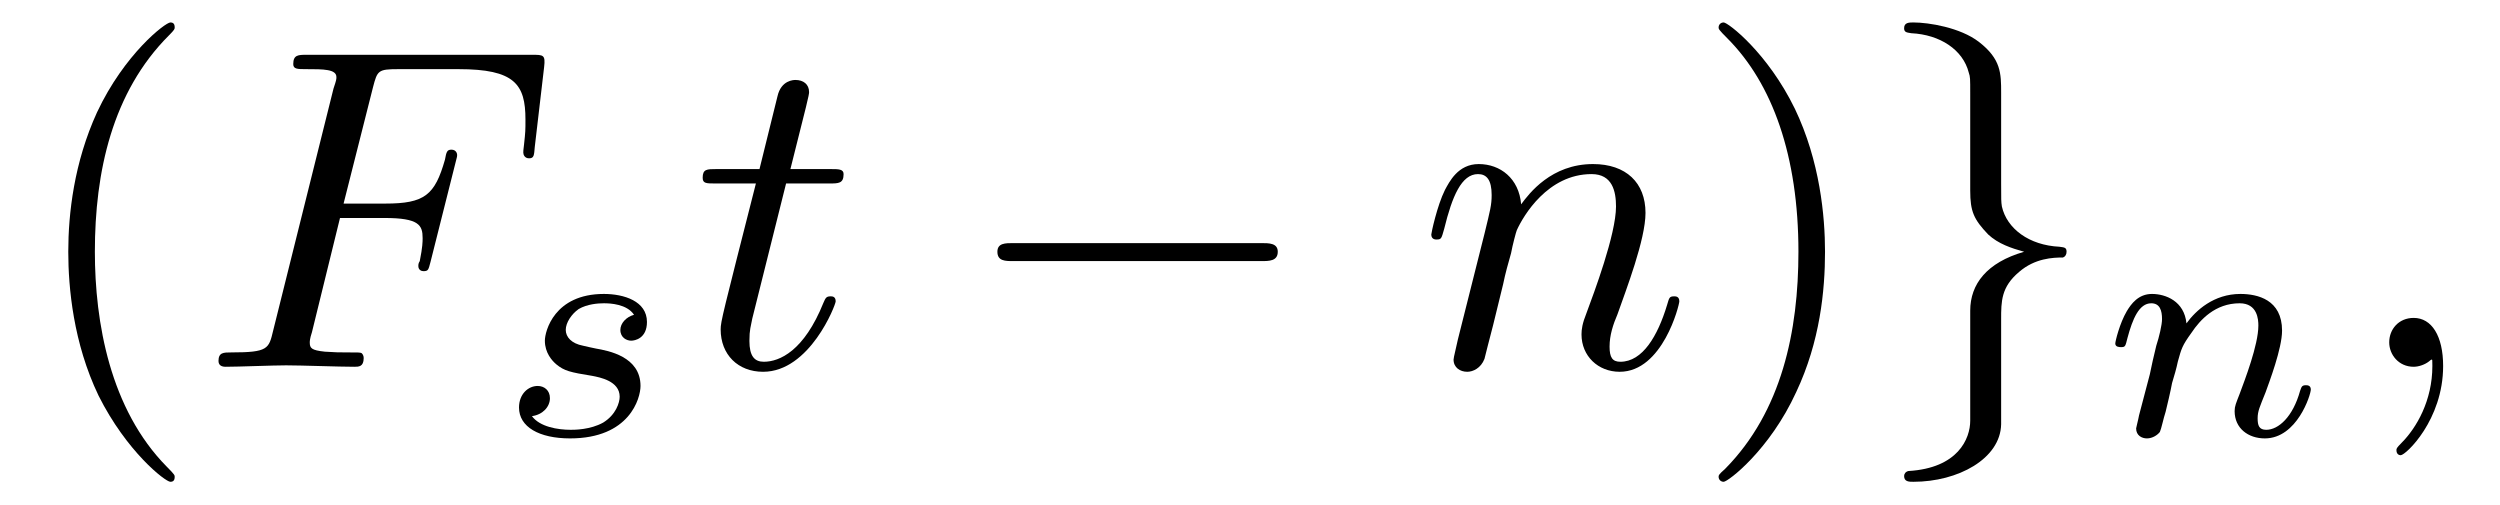
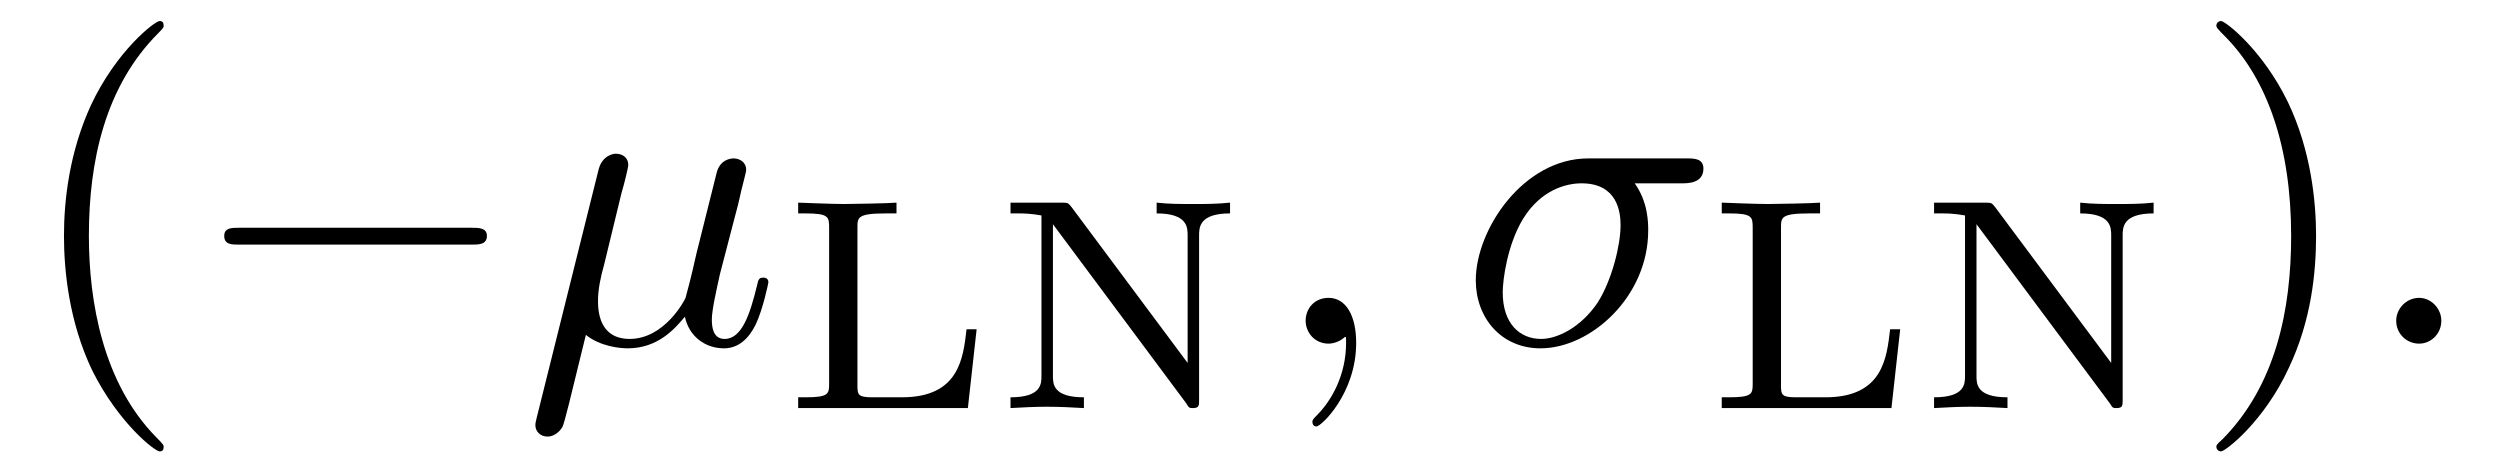
- <svg xmlns="http://www.w3.org/2000/svg" xmlns:xlink="http://www.w3.org/1999/xlink" viewBox="0 0 54.339 10.963">
+ <svg xmlns="http://www.w3.org/2000/svg" xmlns:xlink="http://www.w3.org/1999/xlink" viewBox="0 0 57.998 10.963">
  <defs>
    <g>
      <g id="glyph-0-0">
        <path d="M 3.297 2.391 C 3.297 2.359 3.297 2.344 3.125 2.172 C 1.891 0.922 1.562 -0.969 1.562 -2.5 C 1.562 -4.234 1.938 -5.969 3.172 -7.203 C 3.297 -7.328 3.297 -7.344 3.297 -7.375 C 3.297 -7.453 3.266 -7.484 3.203 -7.484 C 3.094 -7.484 2.203 -6.797 1.609 -5.531 C 1.109 -4.438 0.984 -3.328 0.984 -2.5 C 0.984 -1.719 1.094 -0.516 1.641 0.625 C 2.25 1.844 3.094 2.5 3.203 2.5 C 3.266 2.5 3.297 2.469 3.297 2.391 Z M 3.297 2.391 " />
      </g>
      <g id="glyph-0-1">
        <path d="M 2.875 -2.5 C 2.875 -3.266 2.766 -4.469 2.219 -5.609 C 1.625 -6.828 0.766 -7.484 0.672 -7.484 C 0.609 -7.484 0.562 -7.438 0.562 -7.375 C 0.562 -7.344 0.562 -7.328 0.75 -7.141 C 1.734 -6.156 2.297 -4.578 2.297 -2.5 C 2.297 -0.781 1.938 0.969 0.703 2.219 C 0.562 2.344 0.562 2.359 0.562 2.391 C 0.562 2.453 0.609 2.5 0.672 2.5 C 0.766 2.5 1.672 1.812 2.25 0.547 C 2.766 -0.547 2.875 -1.656 2.875 -2.5 Z M 2.875 -2.5 " />
      </g>
      <g id="glyph-1-0">
-         <path d="M 3.016 -3.234 L 3.984 -3.234 C 4.734 -3.234 4.812 -3.078 4.812 -2.797 C 4.812 -2.719 4.812 -2.609 4.75 -2.297 C 4.719 -2.25 4.719 -2.219 4.719 -2.188 C 4.719 -2.109 4.781 -2.078 4.828 -2.078 C 4.938 -2.078 4.938 -2.109 4.984 -2.281 L 5.531 -4.453 C 5.562 -4.562 5.562 -4.578 5.562 -4.609 C 5.562 -4.625 5.547 -4.719 5.438 -4.719 C 5.344 -4.719 5.328 -4.672 5.297 -4.5 C 5.078 -3.734 4.859 -3.547 4 -3.547 L 3.094 -3.547 L 3.734 -6.078 C 3.828 -6.438 3.844 -6.469 4.281 -6.469 L 5.594 -6.469 C 6.812 -6.469 7.047 -6.141 7.047 -5.375 C 7.047 -5.141 7.047 -5.109 7.016 -4.828 C 7 -4.703 7 -4.688 7 -4.656 C 7 -4.609 7.031 -4.531 7.125 -4.531 C 7.234 -4.531 7.234 -4.594 7.25 -4.781 L 7.453 -6.516 C 7.484 -6.781 7.438 -6.781 7.188 -6.781 L 2.297 -6.781 C 2.109 -6.781 2 -6.781 2 -6.578 C 2 -6.469 2.094 -6.469 2.281 -6.469 C 2.656 -6.469 2.938 -6.469 2.938 -6.297 C 2.938 -6.25 2.938 -6.234 2.875 -6.047 L 1.562 -0.781 C 1.469 -0.391 1.453 -0.312 0.656 -0.312 C 0.484 -0.312 0.375 -0.312 0.375 -0.125 C 0.375 0 0.5 0 0.531 0 C 0.812 0 1.562 -0.031 1.844 -0.031 C 2.172 -0.031 3 0 3.328 0 C 3.422 0 3.531 0 3.531 -0.188 C 3.531 -0.266 3.484 -0.297 3.484 -0.297 C 3.453 -0.312 3.422 -0.312 3.203 -0.312 C 2.984 -0.312 2.938 -0.312 2.688 -0.328 C 2.391 -0.359 2.359 -0.406 2.359 -0.531 C 2.359 -0.547 2.359 -0.609 2.406 -0.75 Z M 3.016 -3.234 " />
+         <path d="M 6.562 -2.297 C 6.734 -2.297 6.922 -2.297 6.922 -2.5 C 6.922 -2.688 6.734 -2.688 6.562 -2.688 L 1.172 -2.688 C 1 -2.688 0.828 -2.688 0.828 -2.5 C 0.828 -2.297 1 -2.297 1.172 -2.297 Z M 6.562 -2.297 " />
      </g>
-       <g id="glyph-1-1">
-         <path d="M 2.047 -3.984 L 2.984 -3.984 C 3.188 -3.984 3.297 -3.984 3.297 -4.188 C 3.297 -4.297 3.188 -4.297 3.016 -4.297 L 2.141 -4.297 C 2.5 -5.719 2.547 -5.906 2.547 -5.969 C 2.547 -6.141 2.422 -6.234 2.25 -6.234 C 2.219 -6.234 1.938 -6.234 1.859 -5.875 L 1.469 -4.297 L 0.531 -4.297 C 0.328 -4.297 0.234 -4.297 0.234 -4.109 C 0.234 -3.984 0.312 -3.984 0.516 -3.984 L 1.391 -3.984 C 0.672 -1.156 0.625 -0.984 0.625 -0.812 C 0.625 -0.266 1 0.109 1.547 0.109 C 2.562 0.109 3.125 -1.344 3.125 -1.422 C 3.125 -1.531 3.047 -1.531 3.016 -1.531 C 2.922 -1.531 2.906 -1.5 2.859 -1.391 C 2.438 -0.344 1.906 -0.109 1.562 -0.109 C 1.359 -0.109 1.25 -0.234 1.25 -0.562 C 1.25 -0.812 1.281 -0.875 1.312 -1.047 Z M 2.047 -3.984 " />
+       <g id="glyph-2-0">
+         <path d="M 2.297 -3.5 C 2.359 -3.703 2.453 -4.094 2.453 -4.141 C 2.453 -4.312 2.328 -4.406 2.156 -4.406 C 2.141 -4.406 1.859 -4.391 1.766 -4.047 L 0.328 1.719 C 0.297 1.844 0.297 1.859 0.297 1.891 C 0.297 2.031 0.406 2.156 0.578 2.156 C 0.781 2.156 0.906 1.969 0.922 1.938 C 0.969 1.859 1.094 1.328 1.469 -0.203 C 1.797 0.062 2.25 0.109 2.438 0.109 C 3.141 0.109 3.531 -0.344 3.766 -0.625 C 3.859 -0.172 4.234 0.109 4.672 0.109 C 5.016 0.109 5.25 -0.125 5.406 -0.438 C 5.578 -0.797 5.703 -1.406 5.703 -1.422 C 5.703 -1.531 5.609 -1.531 5.578 -1.531 C 5.484 -1.531 5.469 -1.484 5.438 -1.344 C 5.281 -0.703 5.094 -0.109 4.688 -0.109 C 4.422 -0.109 4.391 -0.375 4.391 -0.562 C 4.391 -0.781 4.5 -1.25 4.578 -1.609 L 4.859 -2.688 C 4.891 -2.828 5 -3.203 5.031 -3.359 C 5.078 -3.594 5.188 -3.969 5.188 -4.031 C 5.188 -4.203 5.047 -4.297 4.891 -4.297 C 4.844 -4.297 4.578 -4.281 4.5 -3.953 L 4.031 -2.078 C 3.922 -1.578 3.812 -1.172 3.781 -1.062 C 3.766 -1.016 3.297 -0.109 2.484 -0.109 C 1.984 -0.109 1.75 -0.438 1.75 -0.984 C 1.75 -1.266 1.812 -1.547 1.891 -1.828 Z M 2.297 -3.5 " />
      </g>
-       <g id="glyph-1-2">
-         <path d="M 0.875 -0.594 C 0.844 -0.438 0.781 -0.203 0.781 -0.156 C 0.781 0.016 0.922 0.109 1.078 0.109 C 1.203 0.109 1.375 0.031 1.453 -0.172 C 1.453 -0.188 1.578 -0.656 1.641 -0.906 L 1.859 -1.797 C 1.906 -2.031 1.969 -2.25 2.031 -2.469 C 2.062 -2.641 2.141 -2.938 2.156 -2.969 C 2.297 -3.281 2.828 -4.188 3.781 -4.188 C 4.234 -4.188 4.312 -3.812 4.312 -3.484 C 4.312 -2.875 3.828 -1.594 3.672 -1.172 C 3.578 -0.938 3.562 -0.812 3.562 -0.703 C 3.562 -0.234 3.922 0.109 4.391 0.109 C 5.328 0.109 5.688 -1.344 5.688 -1.422 C 5.688 -1.531 5.609 -1.531 5.578 -1.531 C 5.469 -1.531 5.469 -1.5 5.422 -1.344 C 5.219 -0.672 4.891 -0.109 4.406 -0.109 C 4.234 -0.109 4.172 -0.203 4.172 -0.438 C 4.172 -0.688 4.25 -0.922 4.344 -1.141 C 4.531 -1.672 4.953 -2.766 4.953 -3.344 C 4.953 -4 4.531 -4.406 3.812 -4.406 C 2.906 -4.406 2.422 -3.766 2.25 -3.531 C 2.203 -4.094 1.797 -4.406 1.328 -4.406 C 0.875 -4.406 0.688 -4.016 0.594 -3.844 C 0.422 -3.5 0.297 -2.906 0.297 -2.875 C 0.297 -2.766 0.391 -2.766 0.406 -2.766 C 0.516 -2.766 0.516 -2.781 0.578 -3 C 0.75 -3.703 0.953 -4.188 1.312 -4.188 C 1.5 -4.188 1.609 -4.062 1.609 -3.734 C 1.609 -3.516 1.578 -3.406 1.453 -2.891 Z M 0.875 -0.594 " />
-       </g>
-       <g id="glyph-1-3">
+       <g id="glyph-2-1">
        <path d="M 2.031 -0.016 C 2.031 -0.672 1.781 -1.062 1.391 -1.062 C 1.062 -1.062 0.859 -0.812 0.859 -0.531 C 0.859 -0.266 1.062 0 1.391 0 C 1.5 0 1.641 -0.047 1.734 -0.125 C 1.766 -0.156 1.781 -0.156 1.781 -0.156 C 1.797 -0.156 1.797 -0.156 1.797 -0.016 C 1.797 0.734 1.453 1.328 1.125 1.656 C 1.016 1.766 1.016 1.781 1.016 1.812 C 1.016 1.891 1.062 1.922 1.109 1.922 C 1.219 1.922 2.031 1.156 2.031 -0.016 Z M 2.031 -0.016 " />
      </g>
-       <g id="glyph-2-0">
-         <path d="M 3 -2.625 C 2.828 -2.578 2.703 -2.438 2.703 -2.297 C 2.703 -2.125 2.844 -2.062 2.938 -2.062 C 3.016 -2.062 3.281 -2.109 3.281 -2.469 C 3.281 -2.922 2.781 -3.078 2.344 -3.078 C 1.266 -3.078 1.062 -2.266 1.062 -2.062 C 1.062 -1.797 1.219 -1.625 1.312 -1.547 C 1.484 -1.406 1.609 -1.375 2.094 -1.297 C 2.25 -1.266 2.688 -1.188 2.688 -0.844 C 2.688 -0.719 2.609 -0.453 2.328 -0.281 C 2.047 -0.125 1.703 -0.125 1.625 -0.125 C 1.344 -0.125 0.953 -0.188 0.781 -0.422 C 1.016 -0.453 1.172 -0.625 1.172 -0.812 C 1.172 -0.984 1.047 -1.078 0.906 -1.078 C 0.703 -1.078 0.5 -0.906 0.5 -0.609 C 0.5 -0.188 0.938 0.062 1.609 0.062 C 2.906 0.062 3.141 -0.812 3.141 -1.078 C 3.141 -1.719 2.438 -1.844 2.172 -1.891 C 2.109 -1.906 1.938 -1.938 1.891 -1.953 C 1.641 -2 1.516 -2.141 1.516 -2.297 C 1.516 -2.453 1.641 -2.641 1.797 -2.75 C 1.984 -2.859 2.219 -2.875 2.344 -2.875 C 2.484 -2.875 2.844 -2.859 3 -2.625 Z M 3 -2.625 " />
+       <g id="glyph-2-2">
+         <path d="M 5.156 -3.719 C 5.297 -3.719 5.656 -3.719 5.656 -4.062 C 5.656 -4.297 5.438 -4.297 5.266 -4.297 L 2.984 -4.297 C 1.484 -4.297 0.375 -2.656 0.375 -1.469 C 0.375 -0.594 0.969 0.109 1.875 0.109 C 3.047 0.109 4.375 -1.094 4.375 -2.625 C 4.375 -2.797 4.375 -3.281 4.062 -3.719 Z M 1.891 -0.109 C 1.391 -0.109 1 -0.469 1 -1.188 C 1 -1.484 1.109 -2.297 1.469 -2.891 C 1.891 -3.578 2.484 -3.719 2.828 -3.719 C 3.656 -3.719 3.734 -3.062 3.734 -2.75 C 3.734 -2.281 3.531 -1.469 3.203 -0.953 C 2.812 -0.375 2.266 -0.109 1.891 -0.109 Z M 1.891 -0.109 " />
      </g>
-       <g id="glyph-2-1">
-         <path d="M 0.844 -0.438 C 0.828 -0.344 0.781 -0.172 0.781 -0.156 C 0.781 0 0.906 0.062 1.016 0.062 C 1.141 0.062 1.25 -0.016 1.297 -0.078 C 1.328 -0.141 1.375 -0.375 1.422 -0.516 C 1.453 -0.641 1.531 -0.969 1.562 -1.141 C 1.609 -1.297 1.656 -1.453 1.688 -1.609 C 1.766 -1.891 1.781 -1.953 1.984 -2.234 C 2.172 -2.516 2.5 -2.875 3.031 -2.875 C 3.422 -2.875 3.438 -2.516 3.438 -2.391 C 3.438 -1.969 3.141 -1.203 3.031 -0.906 C 2.953 -0.703 2.922 -0.641 2.922 -0.531 C 2.922 -0.156 3.219 0.062 3.578 0.062 C 4.281 0.062 4.578 -0.891 4.578 -1 C 4.578 -1.094 4.5 -1.094 4.469 -1.094 C 4.375 -1.094 4.375 -1.047 4.344 -0.969 C 4.188 -0.406 3.875 -0.125 3.609 -0.125 C 3.453 -0.125 3.422 -0.219 3.422 -0.375 C 3.422 -0.531 3.469 -0.625 3.594 -0.938 C 3.672 -1.156 3.953 -1.891 3.953 -2.281 C 3.953 -2.953 3.422 -3.078 3.047 -3.078 C 2.469 -3.078 2.078 -2.719 1.875 -2.438 C 1.828 -2.922 1.422 -3.078 1.125 -3.078 C 0.828 -3.078 0.672 -2.859 0.578 -2.703 C 0.422 -2.438 0.328 -2.047 0.328 -2 C 0.328 -1.922 0.422 -1.922 0.453 -1.922 C 0.547 -1.922 0.547 -1.938 0.594 -2.125 C 0.703 -2.531 0.844 -2.875 1.109 -2.875 C 1.297 -2.875 1.344 -2.719 1.344 -2.531 C 1.344 -2.406 1.281 -2.141 1.219 -1.953 C 1.172 -1.766 1.109 -1.484 1.078 -1.328 Z M 0.844 -0.438 " />
+       <g id="glyph-2-3">
+         <path d="M 1.906 -0.531 C 1.906 -0.812 1.672 -1.062 1.391 -1.062 C 1.094 -1.062 0.859 -0.812 0.859 -0.531 C 0.859 -0.234 1.094 0 1.391 0 C 1.672 0 1.906 -0.234 1.906 -0.531 Z M 1.906 -0.531 " />
      </g>
      <g id="glyph-3-0">
-         <path d="M 6.562 -2.297 C 6.734 -2.297 6.922 -2.297 6.922 -2.5 C 6.922 -2.688 6.734 -2.688 6.562 -2.688 L 1.172 -2.688 C 1 -2.688 0.828 -2.688 0.828 -2.5 C 0.828 -2.297 1 -2.297 1.172 -2.297 Z M 6.562 -2.297 " />
+         <path d="M 4.531 -1.828 L 4.297 -1.828 C 4.219 -1.156 4.125 -0.25 2.797 -0.25 L 2.109 -0.25 C 1.781 -0.25 1.766 -0.312 1.766 -0.516 L 1.766 -4.188 C 1.766 -4.422 1.766 -4.516 2.422 -4.516 L 2.672 -4.516 L 2.672 -4.766 C 2.516 -4.75 1.625 -4.734 1.453 -4.734 C 1.188 -4.734 0.391 -4.766 0.391 -4.766 L 0.391 -4.516 L 0.562 -4.516 C 1.094 -4.516 1.109 -4.438 1.109 -4.188 L 1.109 -0.562 C 1.109 -0.328 1.094 -0.25 0.562 -0.25 L 0.391 -0.25 L 0.391 0 L 4.328 0 Z M 4.531 -1.828 " />
      </g>
      <g id="glyph-3-1">
-         <path d="M 2.156 1.172 C 2.156 1.562 1.891 2.203 0.812 2.266 C 0.75 2.281 0.719 2.328 0.719 2.375 C 0.719 2.5 0.828 2.5 0.922 2.5 C 1.891 2.5 2.812 2 2.828 1.25 L 2.828 -1.031 C 2.828 -1.422 2.828 -1.734 3.219 -2.062 C 3.562 -2.359 3.953 -2.375 4.172 -2.375 C 4.219 -2.391 4.25 -2.438 4.25 -2.5 C 4.25 -2.594 4.203 -2.594 4.094 -2.609 C 3.438 -2.641 2.953 -3 2.844 -3.484 C 2.828 -3.594 2.828 -3.625 2.828 -3.984 L 2.828 -5.953 C 2.828 -6.375 2.828 -6.688 2.344 -7.062 C 1.938 -7.375 1.25 -7.484 0.922 -7.484 C 0.828 -7.484 0.719 -7.484 0.719 -7.359 C 0.719 -7.266 0.781 -7.266 0.875 -7.25 C 1.5 -7.219 2 -6.891 2.125 -6.391 C 2.156 -6.297 2.156 -6.281 2.156 -5.922 L 2.156 -3.828 C 2.156 -3.375 2.234 -3.203 2.547 -2.875 C 2.766 -2.672 3.047 -2.578 3.328 -2.5 C 2.516 -2.266 2.156 -1.797 2.156 -1.219 Z M 2.156 1.172 " />
+         <path d="M 1.812 -4.656 C 1.734 -4.75 1.734 -4.766 1.594 -4.766 L 0.391 -4.766 L 0.391 -4.516 L 0.594 -4.516 C 0.906 -4.516 1.078 -4.469 1.109 -4.469 L 1.109 -0.75 C 1.109 -0.562 1.109 -0.25 0.391 -0.25 L 0.391 0 C 0.672 -0.016 0.953 -0.031 1.234 -0.031 C 1.531 -0.031 1.812 -0.016 2.094 0 L 2.094 -0.25 C 1.375 -0.25 1.375 -0.562 1.375 -0.75 L 1.375 -4.266 L 4.469 -0.109 C 4.531 0 4.547 0 4.625 0 C 4.766 0 4.766 -0.062 4.766 -0.188 L 4.766 -4 C 4.766 -4.188 4.766 -4.516 5.484 -4.516 L 5.484 -4.766 C 5.188 -4.734 4.906 -4.734 4.625 -4.734 C 4.344 -4.734 4.062 -4.734 3.781 -4.766 L 3.781 -4.516 C 4.5 -4.516 4.5 -4.188 4.5 -4 L 4.5 -1.047 Z M 1.812 -4.656 " />
      </g>
    </g>
    <clipPath id="clip-0">
      <path clip-rule="nonzero" d="M 1 0 L 4 0 L 4 10.965 L 1 10.965 Z M 1 0 " />
    </clipPath>
    <clipPath id="clip-1">
-       <path clip-rule="nonzero" d="M 37 0 L 40 0 L 40 10.965 L 37 10.965 Z M 37 0 " />
+       <path clip-rule="nonzero" d="M 12 3 L 18 3 L 18 10.965 L 12 10.965 Z M 12 3 " />
    </clipPath>
    <clipPath id="clip-2">
-       <path clip-rule="nonzero" d="M 41 0 L 45 0 L 45 10.965 L 41 10.965 Z M 41 0 " />
+       <path clip-rule="nonzero" d="M 51 0 L 54 0 L 54 10.965 L 51 10.965 Z M 51 0 " />
    </clipPath>
  </defs>
  <g clip-path="url(#clip-0)">
    <g fill="rgb(0%, 0%, 0%)" fill-opacity="1">
      <use xlink:href="#glyph-0-0" x="0.5" y="7.972" />
    </g>
  </g>
  <g fill="rgb(0%, 0%, 0%)" fill-opacity="1">
    <use xlink:href="#glyph-1-0" x="4.374" y="7.972" />
  </g>
-   <g fill="rgb(0%, 0%, 0%)" fill-opacity="1">
-     <use xlink:href="#glyph-2-0" x="10.781" y="9.467" />
+   <g clip-path="url(#clip-1)">
+     <g fill="rgb(0%, 0%, 0%)" fill-opacity="1">
+       <use xlink:href="#glyph-2-0" x="12.123" y="7.972" />
+     </g>
  </g>
  <g fill="rgb(0%, 0%, 0%)" fill-opacity="1">
-     <use xlink:href="#glyph-1-1" x="15.039" y="7.972" />
+     <use xlink:href="#glyph-3-0" x="18.126" y="9.467" />
+     <use xlink:href="#glyph-3-1" x="23.052" y="9.467" />
  </g>
  <g fill="rgb(0%, 0%, 0%)" fill-opacity="1">
-     <use xlink:href="#glyph-3-0" x="20.851" y="7.972" />
+     <use xlink:href="#glyph-2-1" x="29.431" y="7.972" />
  </g>
  <g fill="rgb(0%, 0%, 0%)" fill-opacity="1">
-     <use xlink:href="#glyph-1-2" x="30.813" y="7.972" />
+     <use xlink:href="#glyph-2-2" x="33.862" y="7.972" />
  </g>
-   <g clip-path="url(#clip-1)">
-     <g fill="rgb(0%, 0%, 0%)" fill-opacity="1">
-       <use xlink:href="#glyph-0-1" x="36.793" y="7.972" />
-     </g>
+   <g fill="rgb(0%, 0%, 0%)" fill-opacity="1">
+     <use xlink:href="#glyph-3-0" x="39.552" y="9.467" />
+     <use xlink:href="#glyph-3-1" x="44.478" y="9.467" />
  </g>
  <g clip-path="url(#clip-2)">
    <g fill="rgb(0%, 0%, 0%)" fill-opacity="1">
-       <use xlink:href="#glyph-3-1" x="40.668" y="7.972" />
+       <use xlink:href="#glyph-0-1" x="50.856" y="7.972" />
    </g>
  </g>
  <g fill="rgb(0%, 0%, 0%)" fill-opacity="1">
-     <use xlink:href="#glyph-2-1" x="45.649" y="9.467" />
-   </g>
-   <g fill="rgb(0%, 0%, 0%)" fill-opacity="1">
-     <use xlink:href="#glyph-1-3" x="51.072" y="7.972" />
+     <use xlink:href="#glyph-2-3" x="54.731" y="7.972" />
  </g>
</svg>
